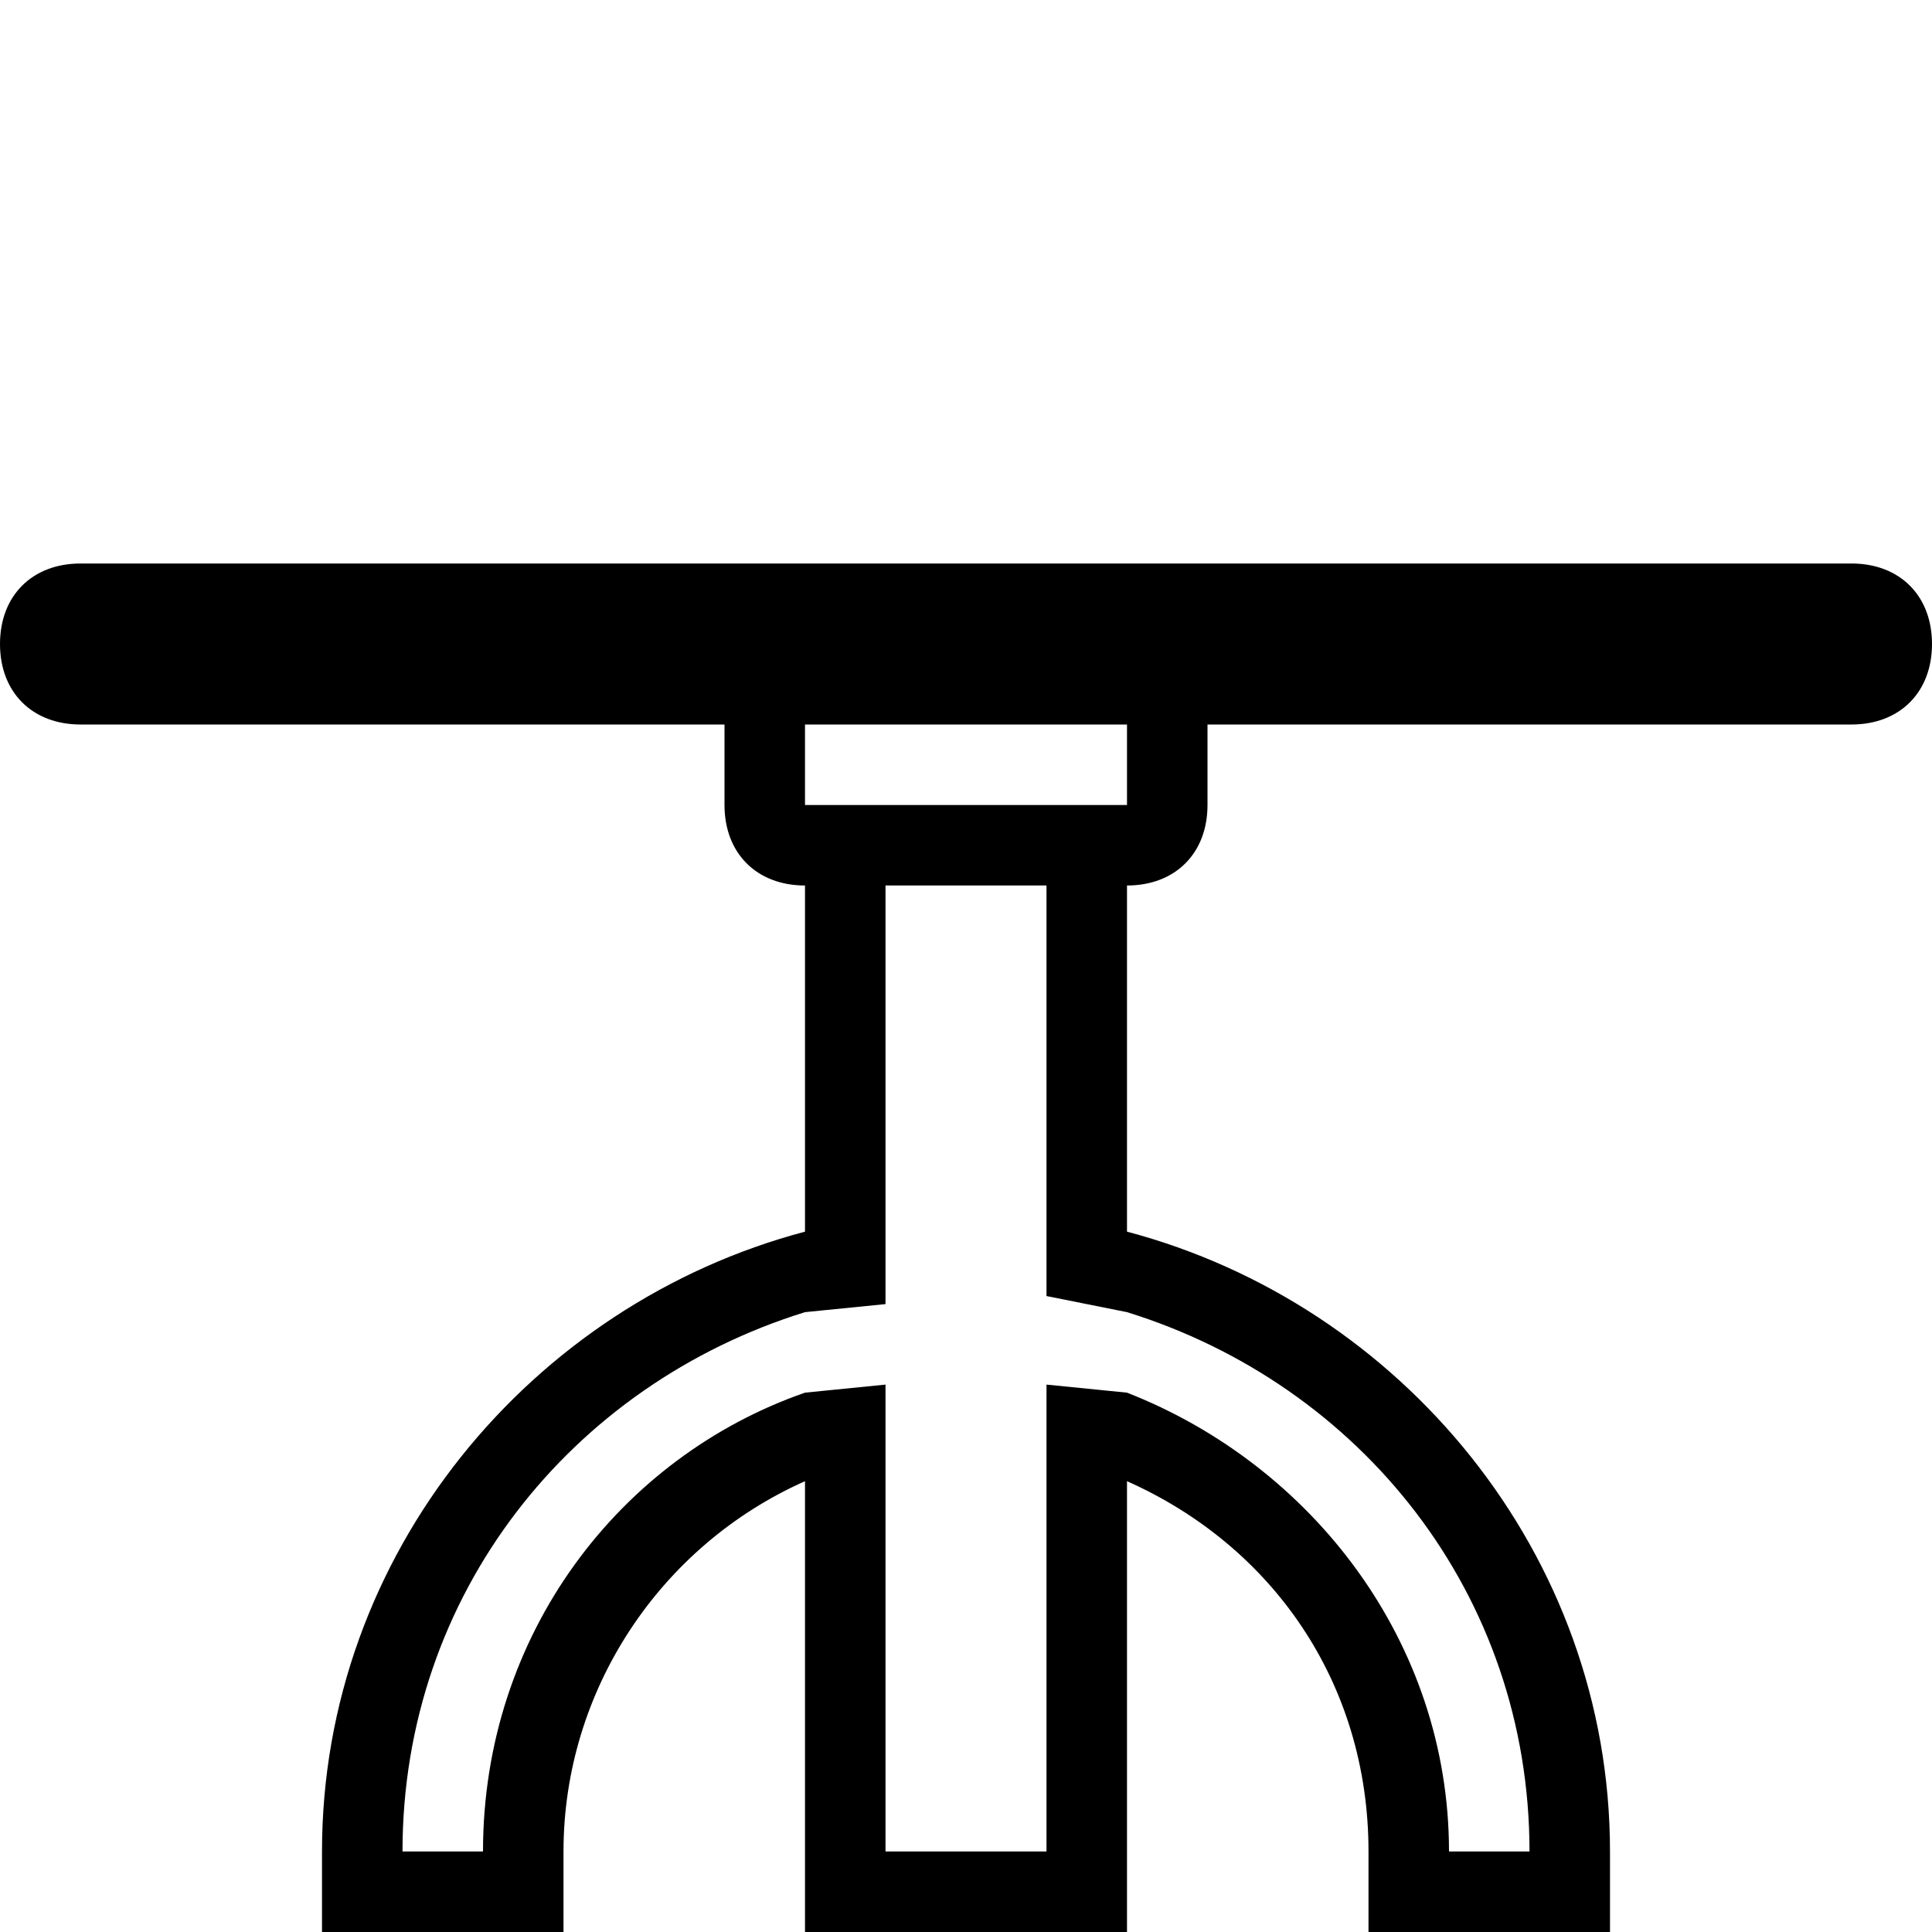
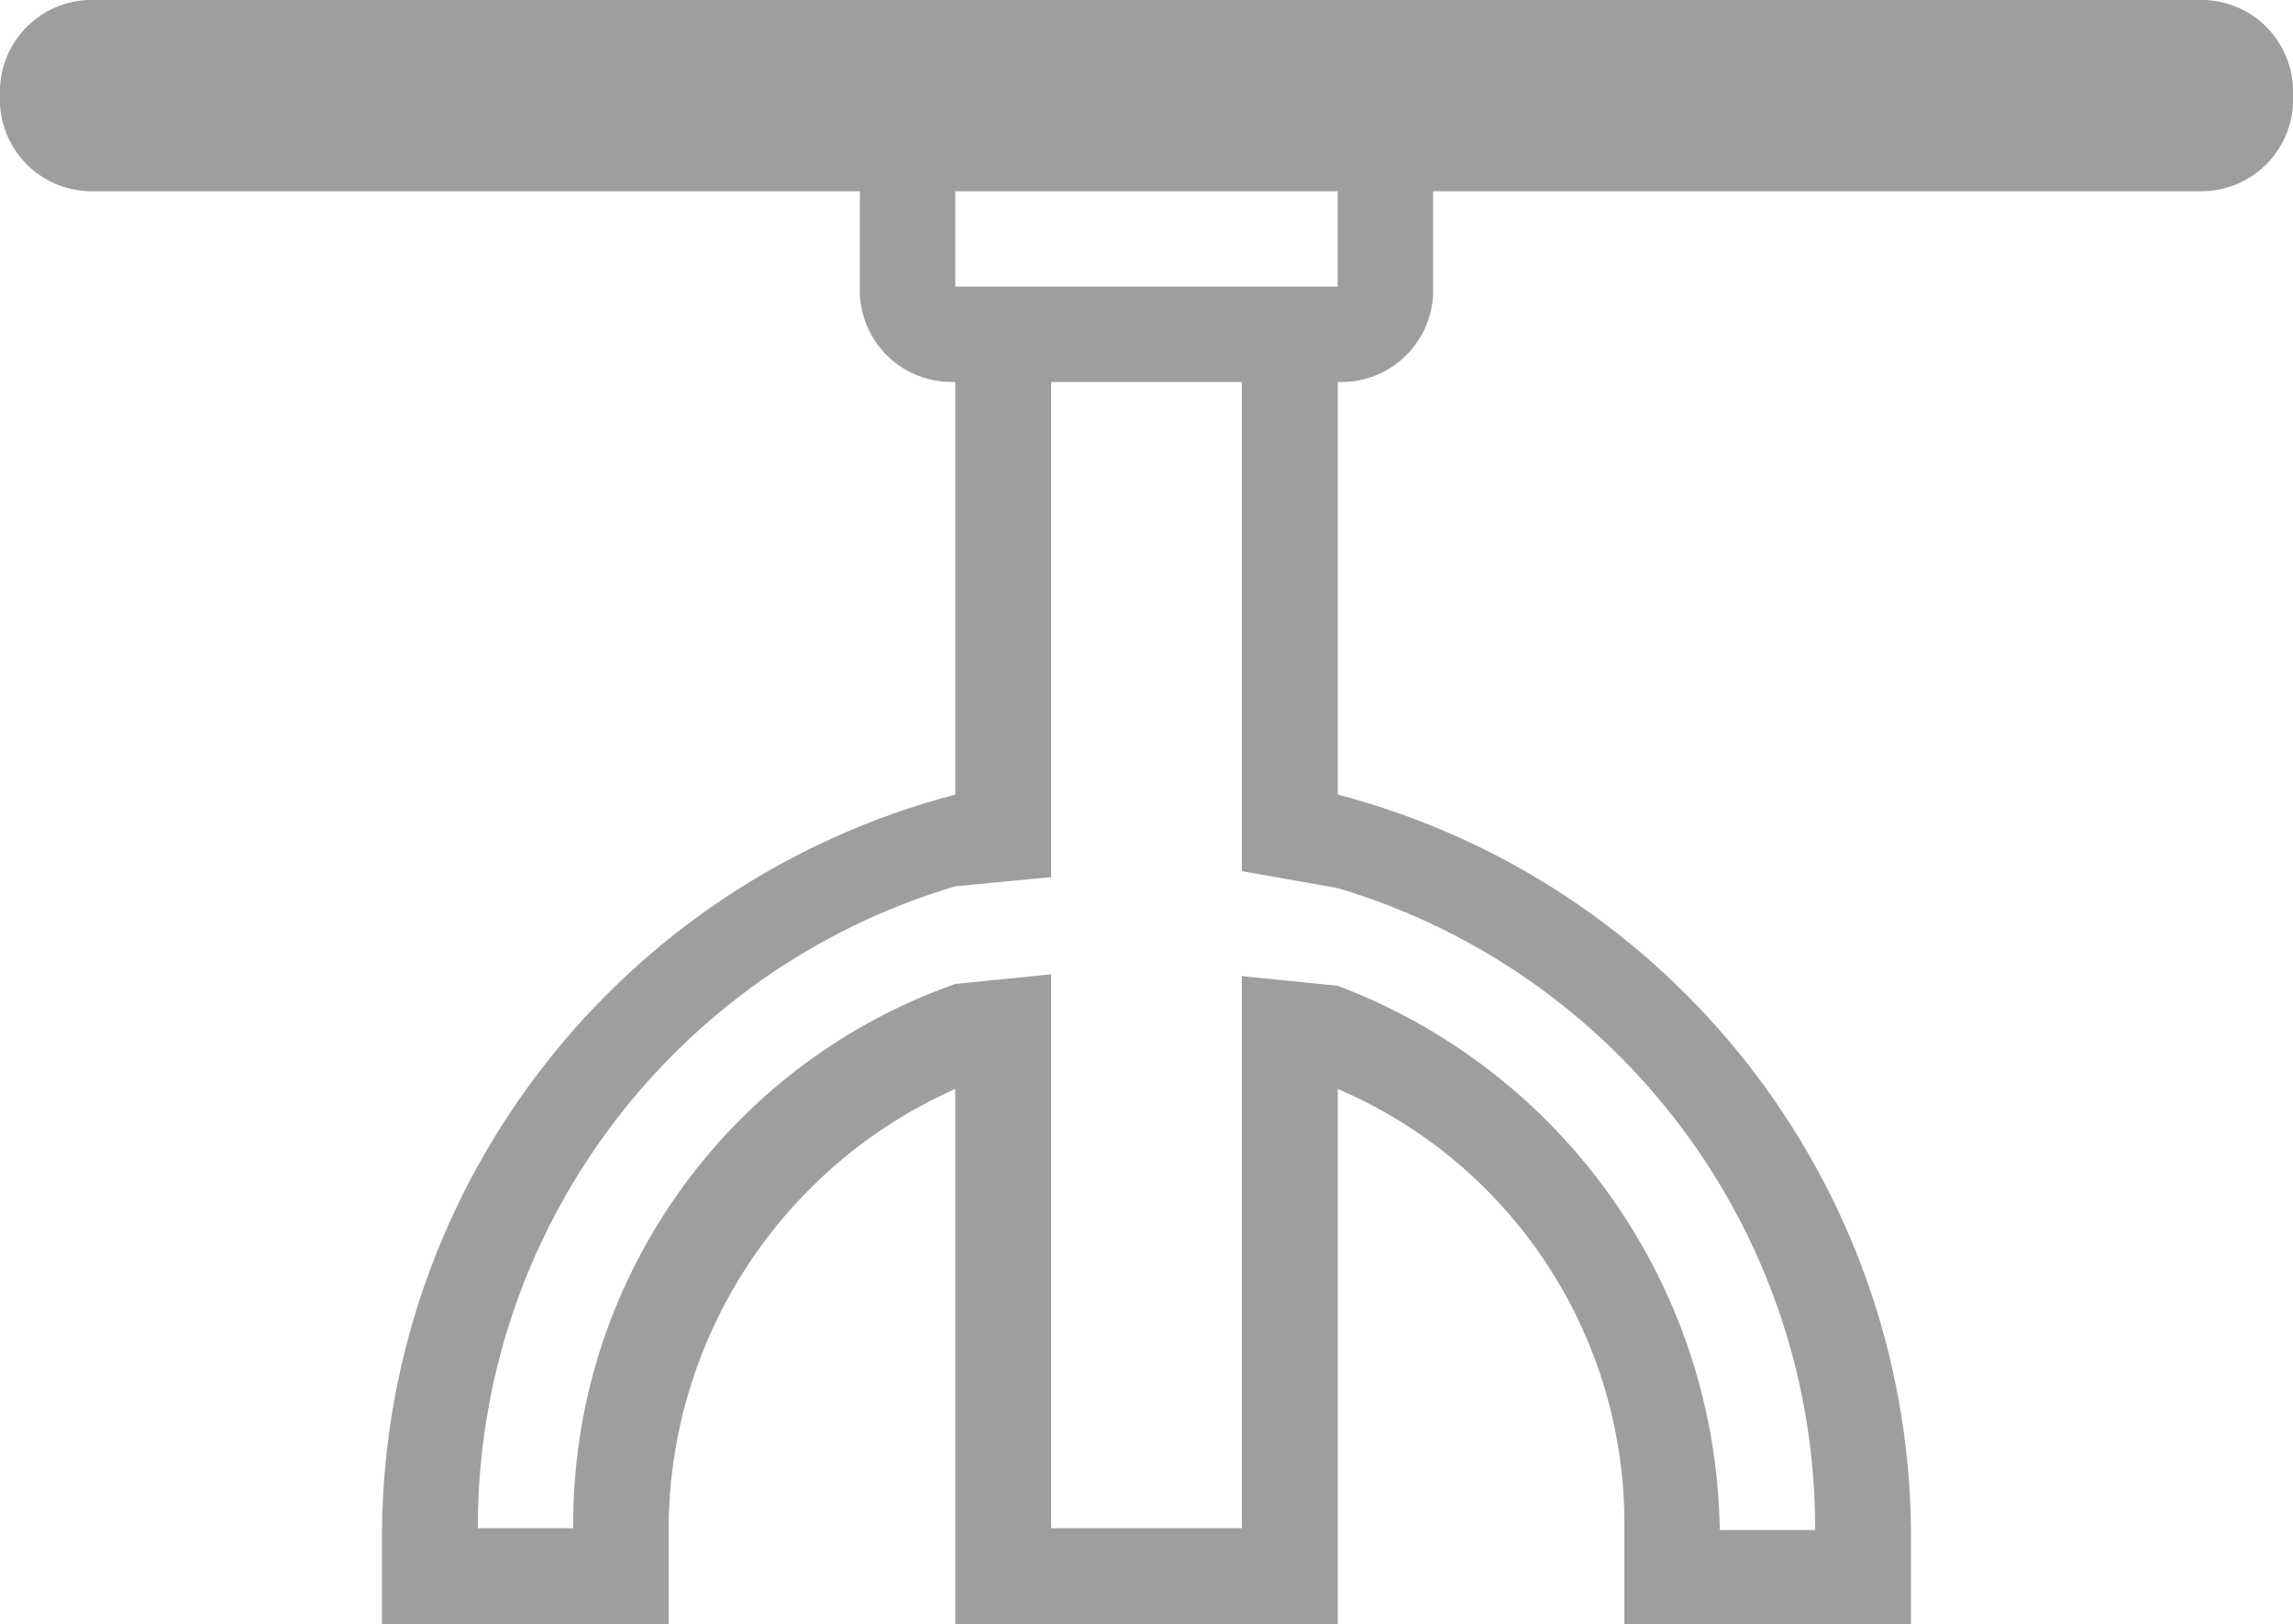
- <svg xmlns="http://www.w3.org/2000/svg" enable-background="new 0 0 24 24" height="24px" id="Layer_1" version="1.1" viewBox="0 0 24 24" width="24px" xml:space="preserve">
-   <path d="M23,7H1C0.4,7,0,7.4,0,8s0.4,1,1,1h8v1c0,0.6,0.4,1,1,1v4.3c-3.4,0.9-6,4-6,7.7v1h3v-1c0-2,1.2-3.8,3-4.6V24h4v-5.6  c1.8,0.8,3,2.5,3,4.6v1h3v-1c0-3.7-2.6-6.8-6-7.7V11c0.6,0,1-0.4,1-1V9h8c0.6,0,1-0.4,1-1S23.6,7,23,7z M14,16.3  c2.9,0.9,5,3.5,5,6.7h-1c0-2.6-1.7-4.8-4-5.7l-1-0.1V23h-2v-5.8l-1,0.1c-2.3,0.8-4,3-4,5.7H5c0-3.2,2.1-5.8,5-6.7l1-0.1V11h2v5.1  L14,16.3z M14,10h-4V9h4V10z" />
+ <svg xmlns="http://www.w3.org/2000/svg" viewBox="0 0 50 35.42">
+   <g data-name="Layer 2">
+     <path d="M47.92 0H2.08A2 2 0 0 0 0 2.08a2 2 0 0 0 2.08 2.09h16.67v2.08a2 2 0 0 0 2.08 2.08v9a16.75 16.75 0 0 0-12.5 16v2.09h6.25v-2.09a10.53 10.53 0 0 1 6.25-9.58v11.67h8.34V23.75a10.31 10.31 0 0 1 6.25 9.58v2.09h6.25v-2.09a16.75 16.75 0 0 0-12.5-16v-9a2 2 0 0 0 2.08-2.08V4.17h16.67A2 2 0 0 0 50 2.08 2 2 0 0 0 47.92 0ZM29.17 19.37a14.57 14.57 0 0 1 10.41 14H37.5a12.89 12.89 0 0 0-8.33-11.87l-2.09-.21v12.04h-4.16V21.25l-2.09.21a12.48 12.48 0 0 0-8.33 11.87h-2.08a14.57 14.57 0 0 1 10.41-14l2.09-.2V8.33h4.16V19Zm0-13.12h-8.34V4.17h8.34Z" style="fill:#9e9e9e" data-name="Слой 1" />
+   </g>
</svg>
